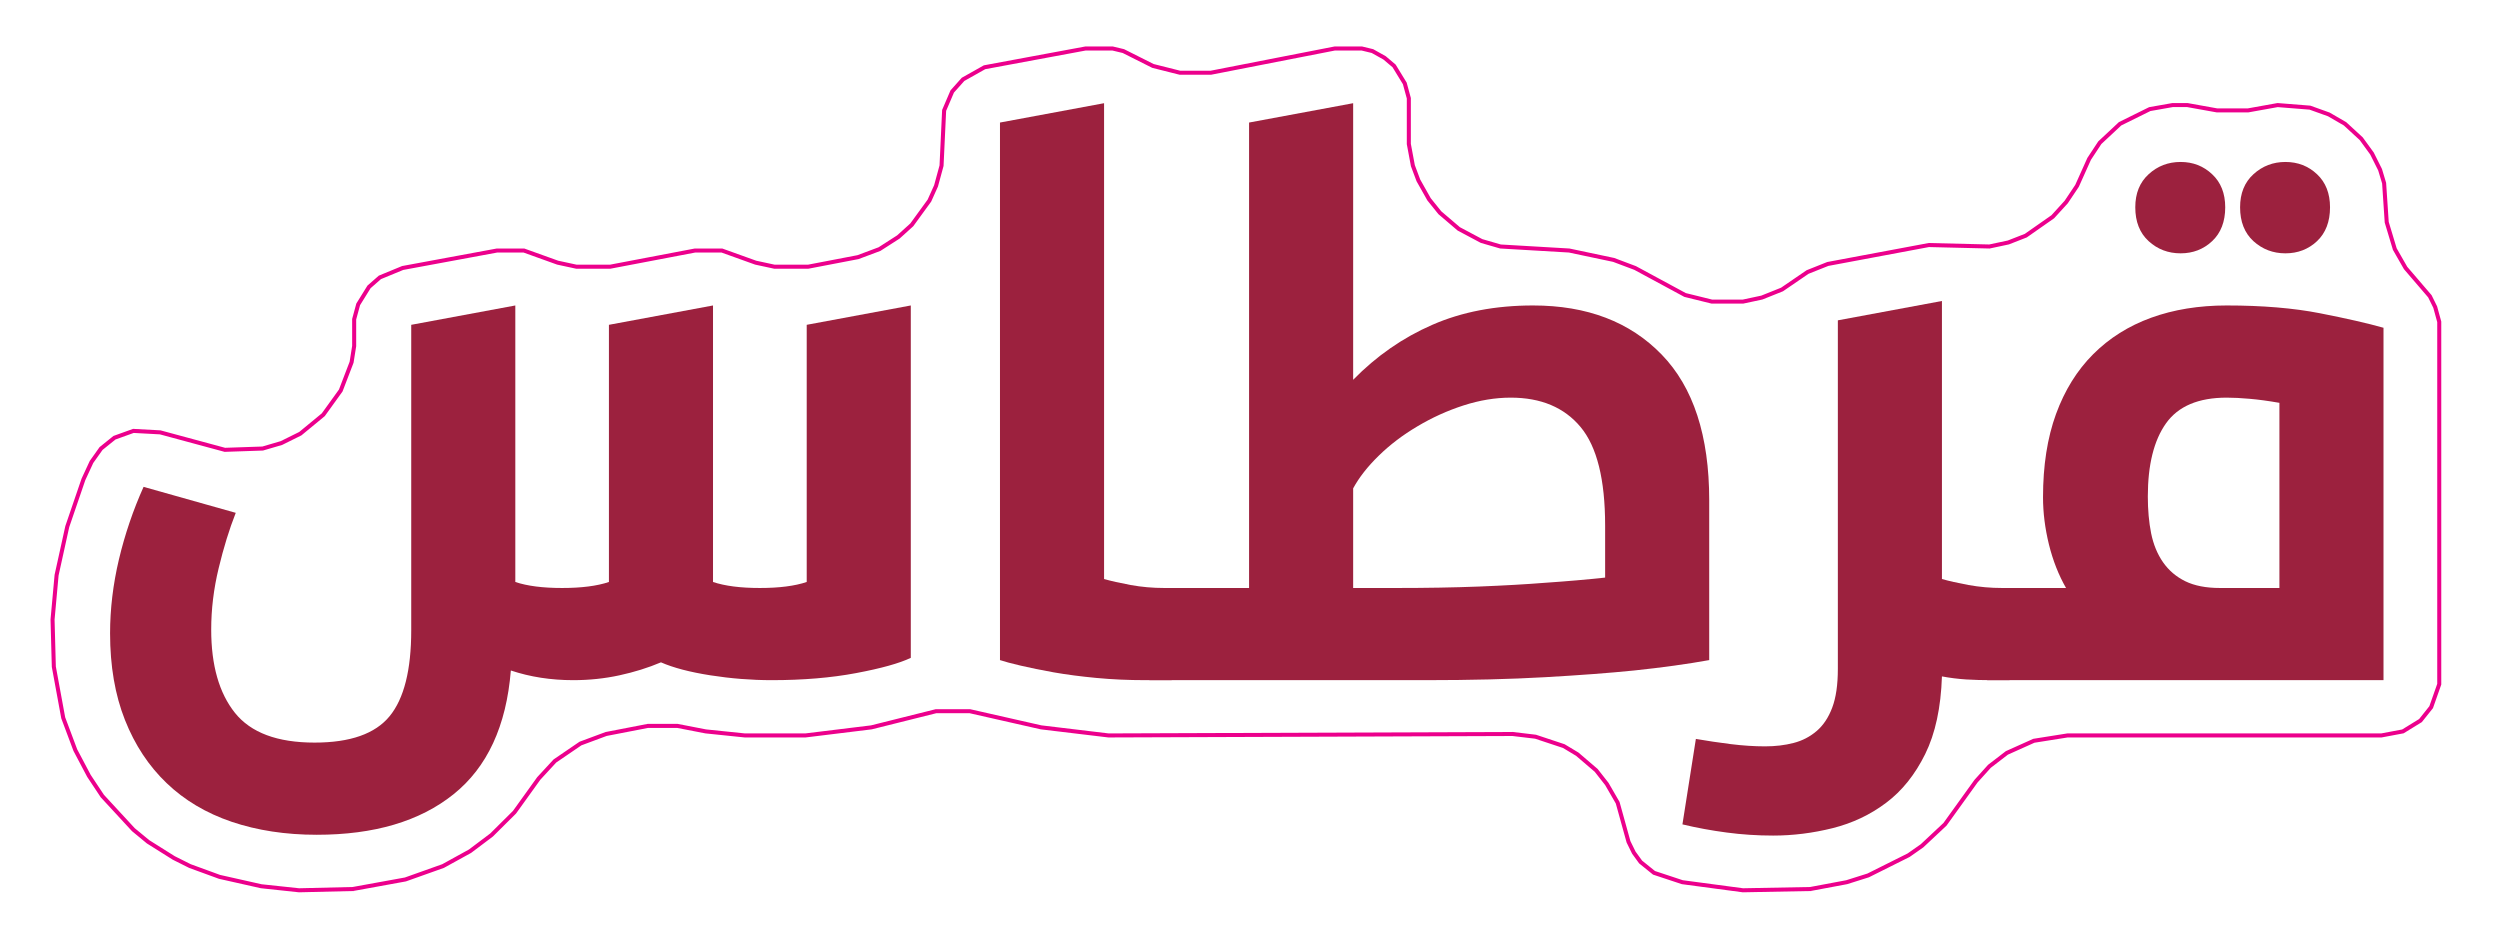
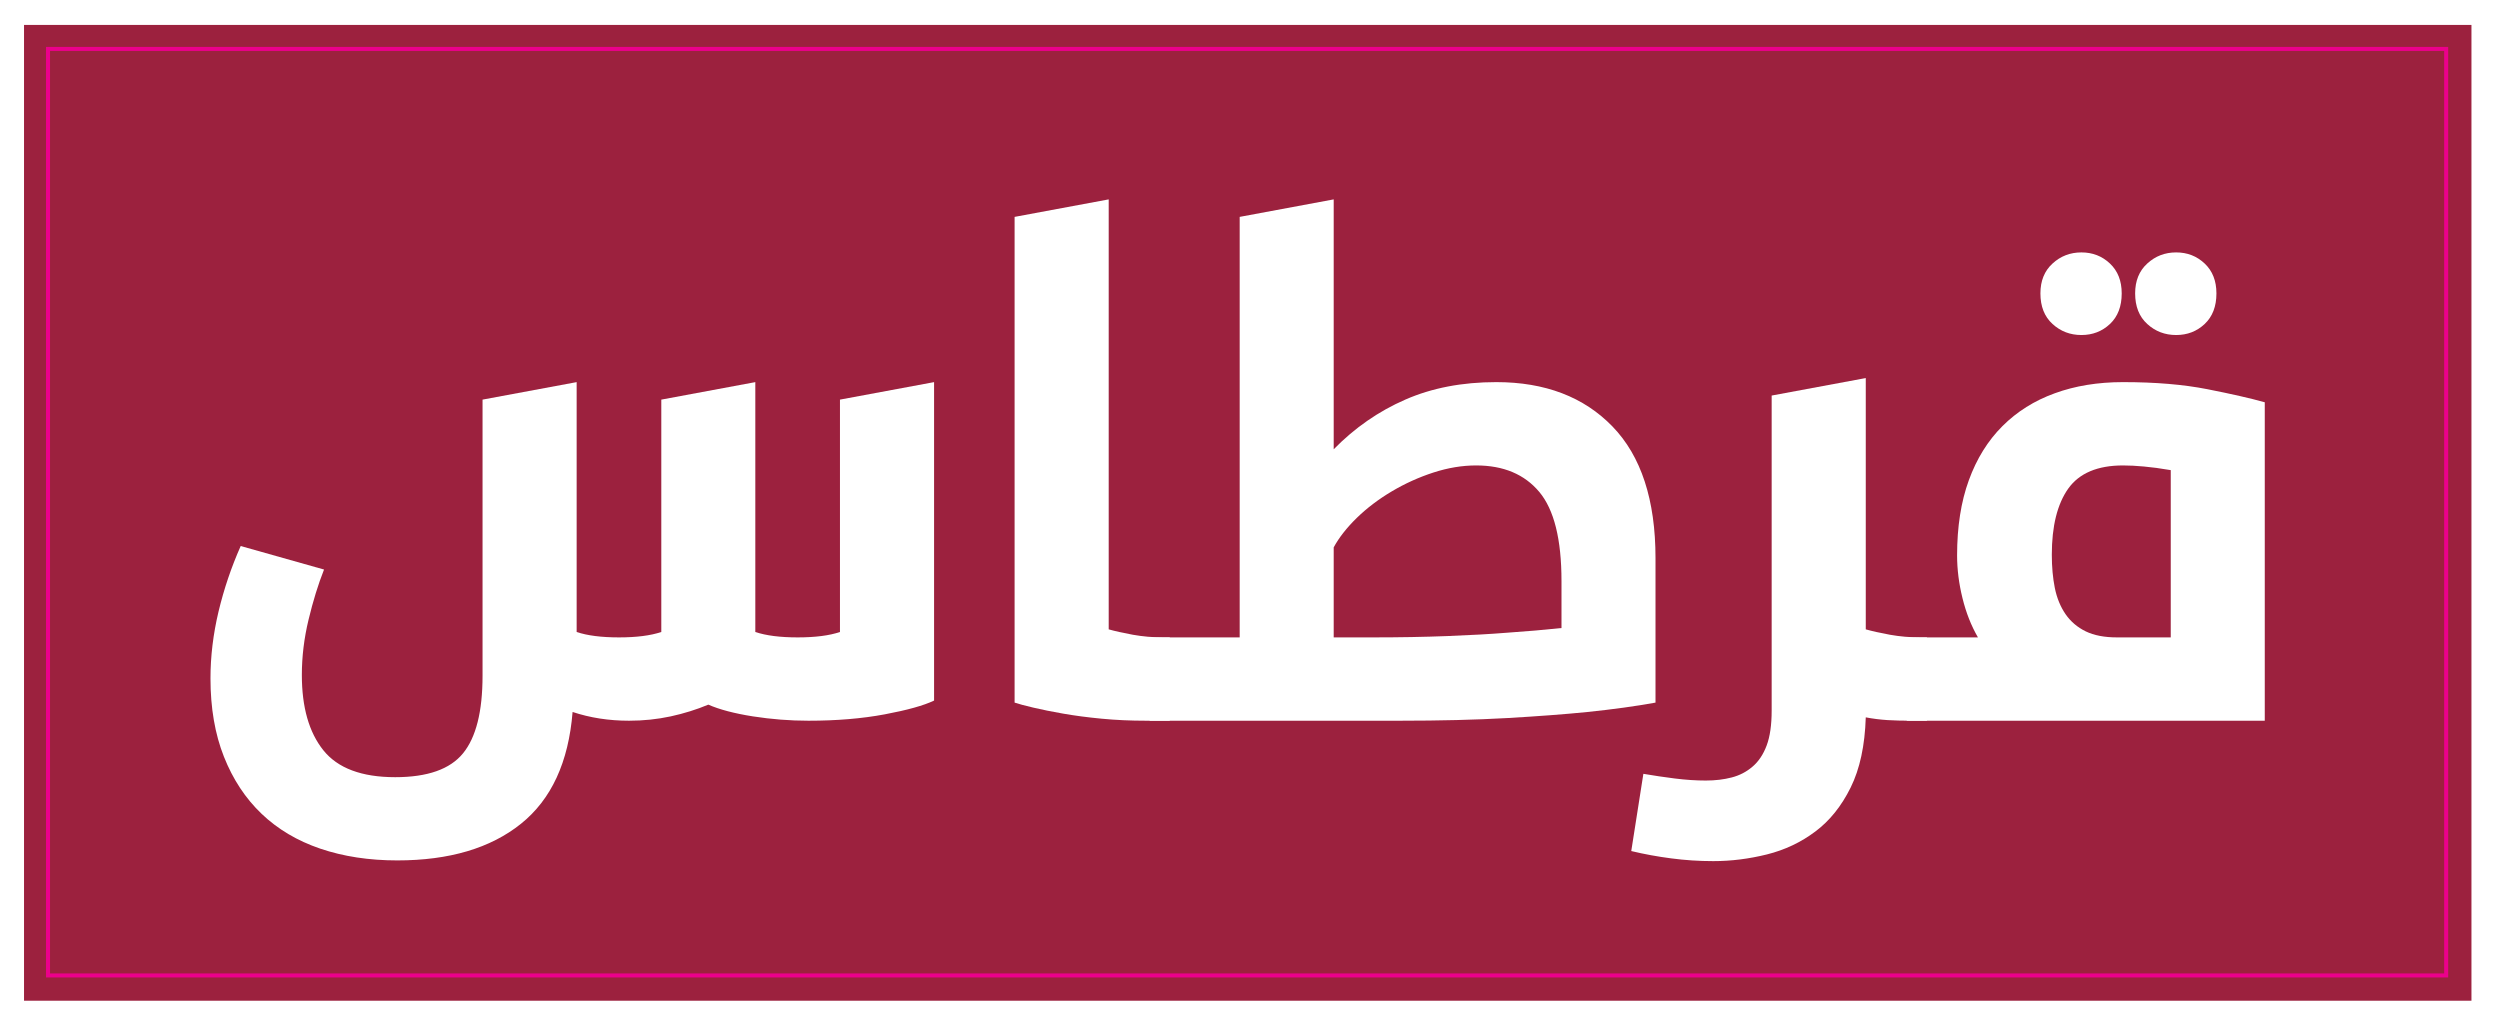
- <svg xmlns="http://www.w3.org/2000/svg" xmlns:xlink="http://www.w3.org/1999/xlink" width="436.08" height="165.12" viewBox="0 0 436.08 165.12">
+ <svg xmlns="http://www.w3.org/2000/svg" xmlns:xlink="http://www.w3.org/1999/xlink" width="442.08" height="180.96" viewBox="0 0 442.08 180.96">
  <defs>
    <g>
      <g id="glyph-0-0">
-         <path d="M 125.406 -61.984 L 143.562 -65.359 L 143.562 -3.891 C 141.57 -2.941 138.395 -2.055 134.031 -1.234 C 129.664 -0.41 124.758 0 119.312 0 C 115.77 0 112.203 -0.281 108.609 -0.844 C 105.023 -1.406 102.148 -2.16 99.984 -3.109 C 97.742 -2.16 95.328 -1.406 92.734 -0.844 C 90.141 -0.281 87.457 0 84.688 0 C 80.789 0 77.16 -0.562 73.797 -1.688 C 73.016 8 69.68 15.195 63.797 19.906 C 57.922 24.613 49.969 26.969 39.938 26.969 C 34.5 26.969 29.551 26.211 25.094 24.703 C 20.645 23.191 16.863 20.941 13.75 17.953 C 10.633 14.973 8.211 11.301 6.484 6.938 C 4.754 2.57 3.891 -2.461 3.891 -8.172 C 3.891 -12.41 4.406 -16.711 5.438 -21.078 C 6.477 -25.441 7.91 -29.656 9.734 -33.719 L 25.812 -29.188 C 24.688 -26.332 23.691 -23.109 22.828 -19.516 C 21.961 -15.93 21.531 -12.363 21.531 -8.812 C 21.531 -2.594 22.91 2.242 25.672 5.703 C 28.441 9.16 33.07 10.891 39.562 10.891 C 45.781 10.891 50.145 9.352 52.656 6.281 C 55.164 3.219 56.422 -1.77 56.422 -8.688 L 56.422 -61.984 L 74.578 -65.359 L 74.578 -17.125 C 76.648 -16.426 79.367 -16.078 82.734 -16.078 C 86.109 -16.078 88.832 -16.426 90.906 -17.125 L 90.906 -61.984 L 109.062 -65.359 L 109.062 -17.125 C 111.145 -16.426 113.867 -16.078 117.234 -16.078 C 120.609 -16.078 123.332 -16.426 125.406 -17.125 Z M 125.406 -61.984 " />
+         <path d="M 114.875 -56.781 L 131.516 -59.875 L 131.516 -3.562 C 129.691 -2.688 126.781 -1.875 122.781 -1.125 C 118.781 -0.375 114.285 0 109.297 0 C 106.047 0 102.773 -0.254 99.484 -0.766 C 96.203 -1.285 93.57 -1.977 91.594 -2.844 C 89.531 -1.977 87.312 -1.285 84.938 -0.766 C 82.562 -0.254 80.109 0 77.578 0 C 74.016 0 70.688 -0.516 67.594 -1.547 C 66.883 7.328 63.836 13.922 58.453 18.234 C 53.066 22.547 45.781 24.703 36.594 24.703 C 31.602 24.703 27.066 24.008 22.984 22.625 C 18.91 21.238 15.445 19.18 12.594 16.453 C 9.738 13.723 7.52 10.359 5.938 6.359 C 4.352 2.359 3.562 -2.254 3.562 -7.484 C 3.562 -11.367 4.035 -15.305 4.984 -19.297 C 5.941 -23.297 7.25 -27.16 8.906 -30.891 L 23.641 -26.734 C 22.609 -24.117 21.695 -21.164 20.906 -17.875 C 20.113 -14.594 19.719 -11.328 19.719 -8.078 C 19.719 -2.379 20.984 2.051 23.516 5.219 C 26.055 8.395 30.297 9.984 36.234 9.984 C 41.93 9.984 45.926 8.578 48.219 5.766 C 50.52 2.953 51.672 -1.617 51.672 -7.953 L 51.672 -56.781 L 68.312 -59.875 L 68.312 -15.688 C 70.207 -15.051 72.703 -14.734 75.797 -14.734 C 78.879 -14.734 81.375 -15.051 83.281 -15.688 L 83.281 -56.781 L 99.906 -59.875 L 99.906 -15.688 C 101.812 -15.051 104.305 -14.734 107.391 -14.734 C 110.484 -14.734 112.977 -15.051 114.875 -15.688 Z M 114.875 -56.781 " />
      </g>
      <g id="glyph-0-1">
-         <path d="M 7.781 -97.266 L 25.938 -100.641 L 25.938 -17.641 C 27.145 -17.297 28.695 -16.945 30.594 -16.594 C 32.5 -16.25 34.445 -16.078 36.438 -16.078 L 37.734 -16.078 L 37.734 0 L 33.203 0 C 30.172 0 27.289 -0.129 24.562 -0.391 C 21.844 -0.648 19.379 -0.973 17.172 -1.359 C 14.973 -1.754 13.051 -2.145 11.406 -2.531 C 9.77 -2.914 8.562 -3.238 7.781 -3.5 Z M 7.781 -97.266 " />
+         <path d="M 7.125 -89.094 L 23.766 -92.188 L 23.766 -16.156 C 24.867 -15.844 26.289 -15.523 28.031 -15.203 C 29.781 -14.891 31.562 -14.734 33.375 -14.734 L 34.562 -14.734 L 34.562 0 L 30.406 0 C 27.633 0 25 -0.117 22.5 -0.359 C 20.008 -0.598 17.754 -0.895 15.734 -1.25 C 13.723 -1.602 11.961 -1.957 10.453 -2.312 C 8.953 -2.664 7.844 -2.961 7.125 -3.203 Z M 7.125 -89.094 " />
      </g>
      <g id="glyph-0-2">
-         <path d="M 41.234 -16.078 C 46.336 -16.078 51.094 -16.16 55.5 -16.328 C 59.914 -16.504 63.766 -16.723 67.047 -16.984 C 70.848 -17.242 74.348 -17.547 77.547 -17.891 L 77.547 -26.969 C 77.547 -35.008 76.117 -40.738 73.266 -44.156 C 70.422 -47.57 66.359 -49.281 61.078 -49.281 C 58.398 -49.281 55.656 -48.828 52.844 -47.922 C 50.039 -47.016 47.363 -45.801 44.812 -44.281 C 42.258 -42.77 40.008 -41.062 38.062 -39.156 C 36.113 -37.258 34.625 -35.359 33.594 -33.453 L 33.594 -16.078 Z M -1.953 0 L -1.953 -16.078 L 15.438 -16.078 L 15.438 -97.266 L 33.594 -100.641 L 33.594 -52.391 C 37.656 -56.547 42.258 -59.742 47.406 -61.984 C 52.551 -64.234 58.406 -65.359 64.969 -65.359 C 74.395 -65.359 81.875 -62.504 87.406 -56.797 C 92.938 -51.098 95.703 -42.629 95.703 -31.391 L 95.703 -3.5 C 91.898 -2.812 87.535 -2.207 82.609 -1.688 C 78.285 -1.25 73.098 -0.859 67.047 -0.516 C 60.992 -0.172 54.078 0 46.297 0 Z M -1.953 0 " />
+         <path d="M 37.781 -14.734 C 42.445 -14.734 46.801 -14.812 50.844 -14.969 C 54.883 -15.125 58.41 -15.32 61.422 -15.562 C 64.898 -15.801 68.109 -16.078 71.047 -16.391 L 71.047 -24.703 C 71.047 -32.078 69.738 -37.328 67.125 -40.453 C 64.508 -43.578 60.785 -45.141 55.953 -45.141 C 53.492 -45.141 50.977 -44.723 48.406 -43.891 C 45.832 -43.055 43.379 -41.945 41.047 -40.562 C 38.711 -39.176 36.648 -37.613 34.859 -35.875 C 33.078 -34.133 31.711 -32.395 30.766 -30.656 L 30.766 -14.734 Z M -1.781 0 L -1.781 -14.734 L 14.141 -14.734 L 14.141 -89.094 L 30.766 -92.188 L 30.766 -48 C 34.492 -51.801 38.711 -54.727 43.422 -56.781 C 48.129 -58.844 53.492 -59.875 59.516 -59.875 C 68.148 -59.875 75 -57.258 80.062 -52.031 C 85.133 -46.801 87.672 -39.039 87.672 -28.75 L 87.672 -3.203 C 84.18 -2.566 80.18 -2.016 75.672 -1.547 C 71.711 -1.148 66.961 -0.789 61.422 -0.469 C 55.879 -0.156 49.539 0 42.406 0 Z M -1.781 0 " />
      </g>
      <g id="glyph-0-3">
-         <path d="M 4.156 10.25 C 6.145 10.594 8.176 10.895 10.25 11.156 C 12.32 11.414 14.312 11.547 16.219 11.547 C 18.031 11.547 19.691 11.348 21.203 10.953 C 22.711 10.566 24.051 9.875 25.219 8.875 C 26.383 7.883 27.289 6.523 27.938 4.797 C 28.594 3.066 28.922 0.816 28.922 -1.953 L 28.922 -62.766 L 47.078 -66.141 L 47.078 -17.641 C 48.285 -17.297 49.836 -16.945 51.734 -16.594 C 53.641 -16.25 55.586 -16.078 57.578 -16.078 L 58.875 -16.078 L 58.875 0 L 55.641 0 C 54.172 0 52.723 -0.039 51.297 -0.125 C 49.867 -0.219 48.461 -0.395 47.078 -0.656 C 46.898 4.789 45.926 9.305 44.156 12.891 C 42.383 16.484 40.113 19.316 37.344 21.391 C 34.582 23.473 31.473 24.945 28.016 25.812 C 24.555 26.676 21.098 27.109 17.641 27.109 C 14.867 27.109 12.164 26.93 9.531 26.578 C 6.895 26.234 4.32 25.758 1.812 25.156 Z M 4.156 10.25 " />
+         <path d="M 3.797 9.391 C 5.617 9.703 7.477 9.977 9.375 10.219 C 11.281 10.457 13.102 10.578 14.844 10.578 C 16.508 10.578 18.035 10.395 19.422 10.031 C 20.805 9.676 22.031 9.039 23.094 8.125 C 24.164 7.219 25 5.973 25.594 4.391 C 26.188 2.805 26.484 0.75 26.484 -1.781 L 26.484 -57.5 L 43.125 -60.594 L 43.125 -16.156 C 44.227 -15.844 45.648 -15.523 47.391 -15.203 C 49.141 -14.891 50.926 -14.734 52.75 -14.734 L 53.938 -14.734 L 53.938 0 L 50.969 0 C 49.613 0 48.285 -0.035 46.984 -0.109 C 45.68 -0.191 44.395 -0.352 43.125 -0.594 C 42.969 4.395 42.078 8.531 40.453 11.812 C 38.828 15.102 36.742 17.695 34.203 19.594 C 31.672 21.5 28.82 22.848 25.656 23.641 C 22.488 24.43 19.32 24.828 16.156 24.828 C 13.625 24.828 11.148 24.664 8.734 24.344 C 6.316 24.031 3.957 23.598 1.656 23.047 Z M 3.797 9.391 " />
      </g>
      <g id="glyph-0-4">
-         <path d="M -1.953 0 L -1.953 -16.078 L 11.797 -16.078 C 10.504 -18.328 9.508 -20.859 8.812 -23.672 C 8.125 -26.484 7.781 -29.227 7.781 -31.906 C 7.781 -37.438 8.535 -42.273 10.047 -46.422 C 11.566 -50.578 13.727 -54.055 16.531 -56.859 C 19.344 -59.672 22.711 -61.789 26.641 -63.219 C 30.578 -64.645 34.969 -65.359 39.812 -65.359 C 46.039 -65.359 51.469 -64.906 56.094 -64 C 60.719 -63.094 64.41 -62.25 67.172 -61.469 L 67.172 0 Z M 49.016 -16.078 L 49.016 -48.375 C 47.035 -48.719 45.305 -48.953 43.828 -49.078 C 42.359 -49.211 41.02 -49.281 39.812 -49.281 C 34.883 -49.281 31.359 -47.785 29.234 -44.797 C 27.117 -41.816 26.062 -37.562 26.062 -32.031 C 26.062 -29.695 26.254 -27.555 26.641 -25.609 C 27.035 -23.672 27.727 -21.988 28.719 -20.562 C 29.719 -19.133 31.016 -18.031 32.609 -17.25 C 34.211 -16.469 36.223 -16.078 38.641 -16.078 Z M 57.844 -82.484 C 57.844 -79.973 57.086 -78.004 55.578 -76.578 C 54.066 -75.16 52.227 -74.453 50.062 -74.453 C 47.906 -74.453 46.047 -75.16 44.484 -76.578 C 42.93 -78.004 42.156 -79.973 42.156 -82.484 C 42.156 -84.91 42.93 -86.832 44.484 -88.25 C 46.047 -89.676 47.906 -90.391 50.062 -90.391 C 52.227 -90.391 54.066 -89.676 55.578 -88.25 C 57.086 -86.832 57.844 -84.91 57.844 -82.484 Z M 39.562 -82.484 C 39.562 -79.973 38.801 -78.004 37.281 -76.578 C 35.77 -75.16 33.938 -74.453 31.781 -74.453 C 29.613 -74.453 27.754 -75.16 26.203 -76.578 C 24.648 -78.004 23.875 -79.973 23.875 -82.484 C 23.875 -84.91 24.648 -86.832 26.203 -88.25 C 27.754 -89.676 29.613 -90.391 31.781 -90.391 C 33.938 -90.391 35.77 -89.676 37.281 -88.25 C 38.801 -86.832 39.562 -84.91 39.562 -82.484 Z M 39.562 -82.484 " />
+         <path d="M -1.781 0 L -1.781 -14.734 L 10.812 -14.734 C 9.625 -16.785 8.711 -19.098 8.078 -21.672 C 7.441 -24.254 7.125 -26.77 7.125 -29.219 C 7.125 -34.289 7.816 -38.727 9.203 -42.531 C 10.586 -46.332 12.566 -49.52 15.141 -52.094 C 17.711 -54.664 20.801 -56.602 24.406 -57.906 C 28.008 -59.219 32.031 -59.875 36.469 -59.875 C 42.176 -59.875 47.145 -59.457 51.375 -58.625 C 55.613 -57.789 59 -57.02 61.531 -56.312 L 61.531 0 Z M 44.906 -14.734 L 44.906 -44.312 C 43.082 -44.625 41.5 -44.836 40.156 -44.953 C 38.812 -45.078 37.582 -45.141 36.469 -45.141 C 31.957 -45.141 28.727 -43.773 26.781 -41.047 C 24.844 -38.316 23.875 -34.414 23.875 -29.344 C 23.875 -27.207 24.051 -25.25 24.406 -23.469 C 24.77 -21.688 25.406 -20.141 26.312 -18.828 C 27.219 -17.523 28.406 -16.516 29.875 -15.797 C 31.344 -15.086 33.188 -14.734 35.406 -14.734 Z M 52.984 -75.562 C 52.984 -73.258 52.289 -71.457 50.906 -70.156 C 49.52 -68.852 47.836 -68.203 45.859 -68.203 C 43.879 -68.203 42.176 -68.852 40.75 -70.156 C 39.32 -71.457 38.609 -73.258 38.609 -75.562 C 38.609 -77.781 39.32 -79.539 40.75 -80.844 C 42.176 -82.156 43.879 -82.812 45.859 -82.812 C 47.836 -82.812 49.52 -82.156 50.906 -80.844 C 52.289 -79.539 52.984 -77.781 52.984 -75.562 Z M 36.234 -75.562 C 36.234 -73.258 35.539 -71.457 34.156 -70.156 C 32.77 -68.852 31.086 -68.203 29.109 -68.203 C 27.129 -68.203 25.426 -68.852 24 -70.156 C 22.57 -71.457 21.859 -73.258 21.859 -75.562 C 21.859 -77.781 22.57 -79.539 24 -80.844 C 25.426 -82.156 27.129 -82.812 29.109 -82.812 C 31.086 -82.812 32.77 -82.156 34.156 -80.844 C 35.539 -79.539 36.234 -77.781 36.234 -75.562 Z M 36.234 -75.562 " />
      </g>
    </g>
  </defs>
-   <path fill-rule="nonzero" fill="rgb(100%, 100%, 100%)" fill-opacity="1" d="M 9.168 108.07 L 9.391 116.301 L 11.027 125.211 L 13.141 130.848 L 15.512 135.332 L 17.852 138.855 L 23.266 144.723 L 25.828 146.836 L 30.312 149.656 L 33.133 151.066 L 38.293 152.953 L 45.566 154.59 L 52.164 155.293 L 61.551 155.07 L 70.715 153.406 L 77.285 151.066 L 81.992 148.473 L 85.742 145.652 L 89.746 141.676 L 93.977 135.785 L 96.793 132.738 L 101.25 129.695 L 105.73 128.031 L 113.008 126.621 L 118.164 126.621 L 123.102 127.578 L 129.922 128.285 L 140.496 128.285 L 152 126.875 L 163.277 124.055 L 169.168 124.055 L 181.602 126.875 L 193.359 128.285 L 263.844 128.031 L 267.848 128.508 L 272.781 130.145 L 275.125 131.555 L 278.422 134.375 L 280.281 136.742 L 282.172 140.012 L 284.062 146.836 L 284.992 148.727 L 286.176 150.359 L 288.516 152.25 L 293.449 153.883 L 304.023 155.293 L 315.781 155.07 L 322.125 153.883 L 325.871 152.699 L 332.922 149.176 L 335.262 147.539 L 339.266 143.789 L 344.68 136.262 L 347.02 133.668 L 350.062 131.328 L 354.773 129.215 L 360.637 128.285 L 415.391 128.285 L 419.141 127.578 L 422.211 125.691 L 424.074 123.352 L 425.484 119.348 L 425.484 56.137 L 424.777 53.57 L 423.848 51.68 L 419.617 46.746 L 417.73 43.449 L 416.32 38.766 L 415.867 31.945 L 415.164 29.605 L 413.754 26.785 L 411.867 24.191 L 409.047 21.598 L 406.227 19.961 L 402.93 18.777 L 397.289 18.328 L 392.129 19.258 L 386.715 19.258 L 381.555 18.328 L 378.961 18.328 L 374.988 19.031 L 369.801 21.598 L 366.273 24.895 L 364.414 27.715 L 362.301 32.422 L 360.41 35.242 L 358.07 37.809 L 353.363 41.105 L 350.316 42.293 L 347.02 42.996 L 336.445 42.742 L 318.824 46.043 L 315.301 47.449 L 310.844 50.496 L 307.32 51.906 L 304.023 52.609 L 298.609 52.609 L 293.93 51.453 L 285.219 46.746 L 281.469 45.336 L 273.715 43.699 L 261.73 42.996 L 258.434 42.039 L 254.457 39.922 L 251.156 37.105 L 249.27 34.762 L 247.41 31.465 L 246.449 28.898 L 245.746 25.121 L 245.746 17.141 L 245.039 14.547 L 243.18 11.504 L 241.516 10.094 L 239.402 8.91 L 237.539 8.457 L 232.832 8.457 L 211.207 12.688 L 205.82 12.688 L 201.113 11.504 L 195.953 8.91 L 194.066 8.457 L 189.355 8.457 L 171.734 11.73 L 167.984 13.844 L 166.098 15.957 L 164.688 19.258 L 164.234 28.898 L 163.277 32.422 L 162.121 34.988 L 159.047 39.219 L 156.707 41.332 L 153.41 43.449 L 149.66 44.855 L 140.977 46.52 L 135.082 46.52 L 131.812 45.816 L 125.918 43.699 L 121.238 43.699 L 106.438 46.52 L 100.543 46.52 L 97.273 45.816 L 91.383 43.699 L 86.699 43.699 L 70.234 46.746 L 66.262 48.383 L 64.371 50.043 L 62.48 53.09 L 61.777 55.684 L 61.777 60.363 L 61.328 63.184 L 59.438 68.117 L 56.391 72.348 L 52.387 75.645 L 49.09 77.281 L 45.82 78.238 L 39.223 78.465 L 27.945 75.418 L 23.266 75.164 L 19.965 76.352 L 17.625 78.238 L 15.961 80.578 L 14.551 83.625 L 11.734 91.855 L 9.871 100.316 Z M 9.168 108.07 " />
-   <g fill="rgb(61.179%, 12.939%, 24.309%)" fill-opacity="1">
-     <use xlink:href="#glyph-0-0" x="15.31" y="118.642" />
+   <path fill-rule="nonzero" fill="rgb(61.179%, 12.939%, 24.309%)" fill-opacity="1" stroke-width="3" stroke-linecap="butt" stroke-linejoin="miter" stroke="rgb(61.179%, 12.939%, 24.309%)" stroke-opacity="1" stroke-miterlimit="4" d="M 0 -0.001 L 150 -0.001 L 150 58 L 0 58 Z M 0 -0.001 " transform="matrix(2.82865, 0, 0, 2.82865, 8.491772, 8.653893)" />
+   <path fill-rule="nonzero" fill="rgb(61.179%, 12.939%, 24.309%)" fill-opacity="1" d="M 8.492 8.652 L 432.789 8.652 L 432.789 172.715 L 8.492 172.715 Z M 8.492 8.652 " />
+   <g fill="rgb(100%, 100%, 100%)" fill-opacity="1">
+     <use xlink:href="#glyph-0-0" x="33.658" y="127.446" />
  </g>
-   <g fill="rgb(61.179%, 12.939%, 24.309%)" fill-opacity="1">
-     <use xlink:href="#glyph-0-1" x="166.647" y="118.642" />
+   <g fill="rgb(100%, 100%, 100%)" fill-opacity="1">
+     <use xlink:href="#glyph-0-1" x="172.288" y="127.446" />
  </g>
-   <g fill="rgb(61.179%, 12.939%, 24.309%)" fill-opacity="1">
-     <use xlink:href="#glyph-0-2" x="202.439" y="118.642" />
+   <g fill="rgb(100%, 100%, 100%)" fill-opacity="1">
+     <use xlink:href="#glyph-0-2" x="205.075" y="127.446" />
  </g>
-   <g fill="rgb(61.179%, 12.939%, 24.309%)" fill-opacity="1">
-     <use xlink:href="#glyph-0-3" x="291.658" y="118.642" />
+   <g fill="rgb(100%, 100%, 100%)" fill-opacity="1">
+     <use xlink:href="#glyph-0-3" x="286.803" y="127.446" />
  </g>
-   <g fill="rgb(61.179%, 12.939%, 24.309%)" fill-opacity="1">
-     <use xlink:href="#glyph-0-4" x="348.587" y="118.642" />
+   <g fill="rgb(100%, 100%, 100%)" fill-opacity="1">
+     <use xlink:href="#glyph-0-4" x="338.952" y="127.446" />
  </g>
-   <path fill="none" stroke-width="0.25" stroke-linecap="butt" stroke-linejoin="miter" stroke="rgb(92.549%, 0%, 54.9%)" stroke-opacity="1" stroke-miterlimit="4" d="M 13.42 44.251 L 13.499 47.17 L 14.08 50.33 L 14.829 52.329 L 15.67 53.92 L 16.5 55.17 L 18.421 57.251 L 19.329 58 L 20.92 59 L 21.92 59.501 L 23.751 60.17 L 26.33 60.75 L 28.67 61 L 32 60.921 L 35.25 60.33 L 37.58 59.501 L 39.25 58.581 L 40.58 57.58 L 42 56.17 L 43.501 54.081 L 44.499 53 L 46.08 51.921 L 47.669 51.33 L 50.251 50.83 L 52.079 50.83 L 53.831 51.17 L 56.25 51.42 L 60 51.42 L 64.08 50.92 L 68.08 49.92 L 70.17 49.92 L 74.58 50.92 L 78.75 51.42 L 103.749 51.33 L 105.169 51.499 L 106.919 52.08 L 107.751 52.58 L 108.92 53.58 L 109.579 54.42 L 110.25 55.58 L 110.921 58 L 111.25 58.671 L 111.67 59.25 L 112.5 59.92 L 114.25 60.499 L 118 61 L 122.171 60.921 L 124.421 60.499 L 125.749 60.08 L 128.25 58.83 L 129.08 58.249 L 130.5 56.919 L 132.42 54.25 L 133.25 53.33 L 134.33 52.5 L 136 51.75 L 138.08 51.42 L 157.5 51.42 L 158.83 51.17 L 159.919 50.5 L 160.58 49.671 L 161.08 48.25 L 161.08 25.831 L 160.83 24.92 L 160.5 24.25 L 158.999 22.5 L 158.33 21.331 L 157.83 19.669 L 157.669 17.25 L 157.42 16.421 L 156.92 15.42 L 156.251 14.5 L 155.25 13.58 L 154.25 13 L 153.081 12.58 L 151.08 12.421 L 149.25 12.75 L 147.33 12.75 L 145.499 12.421 L 144.579 12.421 L 143.17 12.67 L 141.33 13.58 L 140.079 14.75 L 139.42 15.75 L 138.67 17.419 L 138 18.42 L 137.17 19.33 L 135.5 20.499 L 134.42 20.921 L 133.25 21.17 L 129.5 21.08 L 123.25 22.251 L 122 22.749 L 120.419 23.83 L 119.17 24.33 L 118 24.58 L 116.08 24.58 L 114.42 24.17 L 111.331 22.5 L 110.001 22 L 107.25 21.419 L 103 21.17 L 101.83 20.831 L 100.42 20.08 L 99.249 19.081 L 98.58 18.249 L 97.921 17.08 L 97.58 16.17 L 97.33 14.83 L 97.33 11.999 L 97.08 11.08 L 96.42 10 L 95.83 9.5 L 95.08 9.08 L 94.42 8.92 L 92.75 8.92 L 85.08 10.42 L 83.169 10.42 L 81.5 10 L 79.67 9.08 L 79.001 8.92 L 77.33 8.92 L 71.08 10.081 L 69.75 10.83 L 69.081 11.58 L 68.58 12.75 L 68.42 16.17 L 68.08 17.419 L 67.67 18.33 L 66.58 19.83 L 65.75 20.58 L 64.581 21.331 L 63.25 21.829 L 60.171 22.42 L 58.08 22.42 L 56.92 22.17 L 54.83 21.419 L 53.17 21.419 L 47.92 22.42 L 45.829 22.42 L 44.67 22.17 L 42.581 21.419 L 40.919 21.419 L 35.08 22.5 L 33.671 23.081 L 33 23.669 L 32.329 24.75 L 32.08 25.67 L 32.08 27.33 L 31.921 28.33 L 31.25 30.08 L 30.169 31.58 L 28.749 32.75 L 27.58 33.33 L 26.42 33.67 L 24.08 33.75 L 20.08 32.669 L 18.421 32.579 L 17.25 33.001 L 16.42 33.67 L 15.83 34.5 L 15.33 35.58 L 14.331 38.499 L 13.67 41.5 Z M 13.42 44.251 " transform="matrix(2.819426, 0, 0, 2.819426, -28.66989, -16.691)" />
+   <path fill="none" stroke-width="0.25" stroke-linecap="butt" stroke-linejoin="miter" stroke="rgb(92.549%, 0%, 54.9%)" stroke-opacity="1" stroke-miterlimit="4" d="M 8 7.999 L 8 65.92 L 157.92 65.92 L 157.92 7.999 Z M 8 7.999 " transform="matrix(2.82865, 0, 0, 2.82865, -14.13743, -13.97531)" />
</svg>
